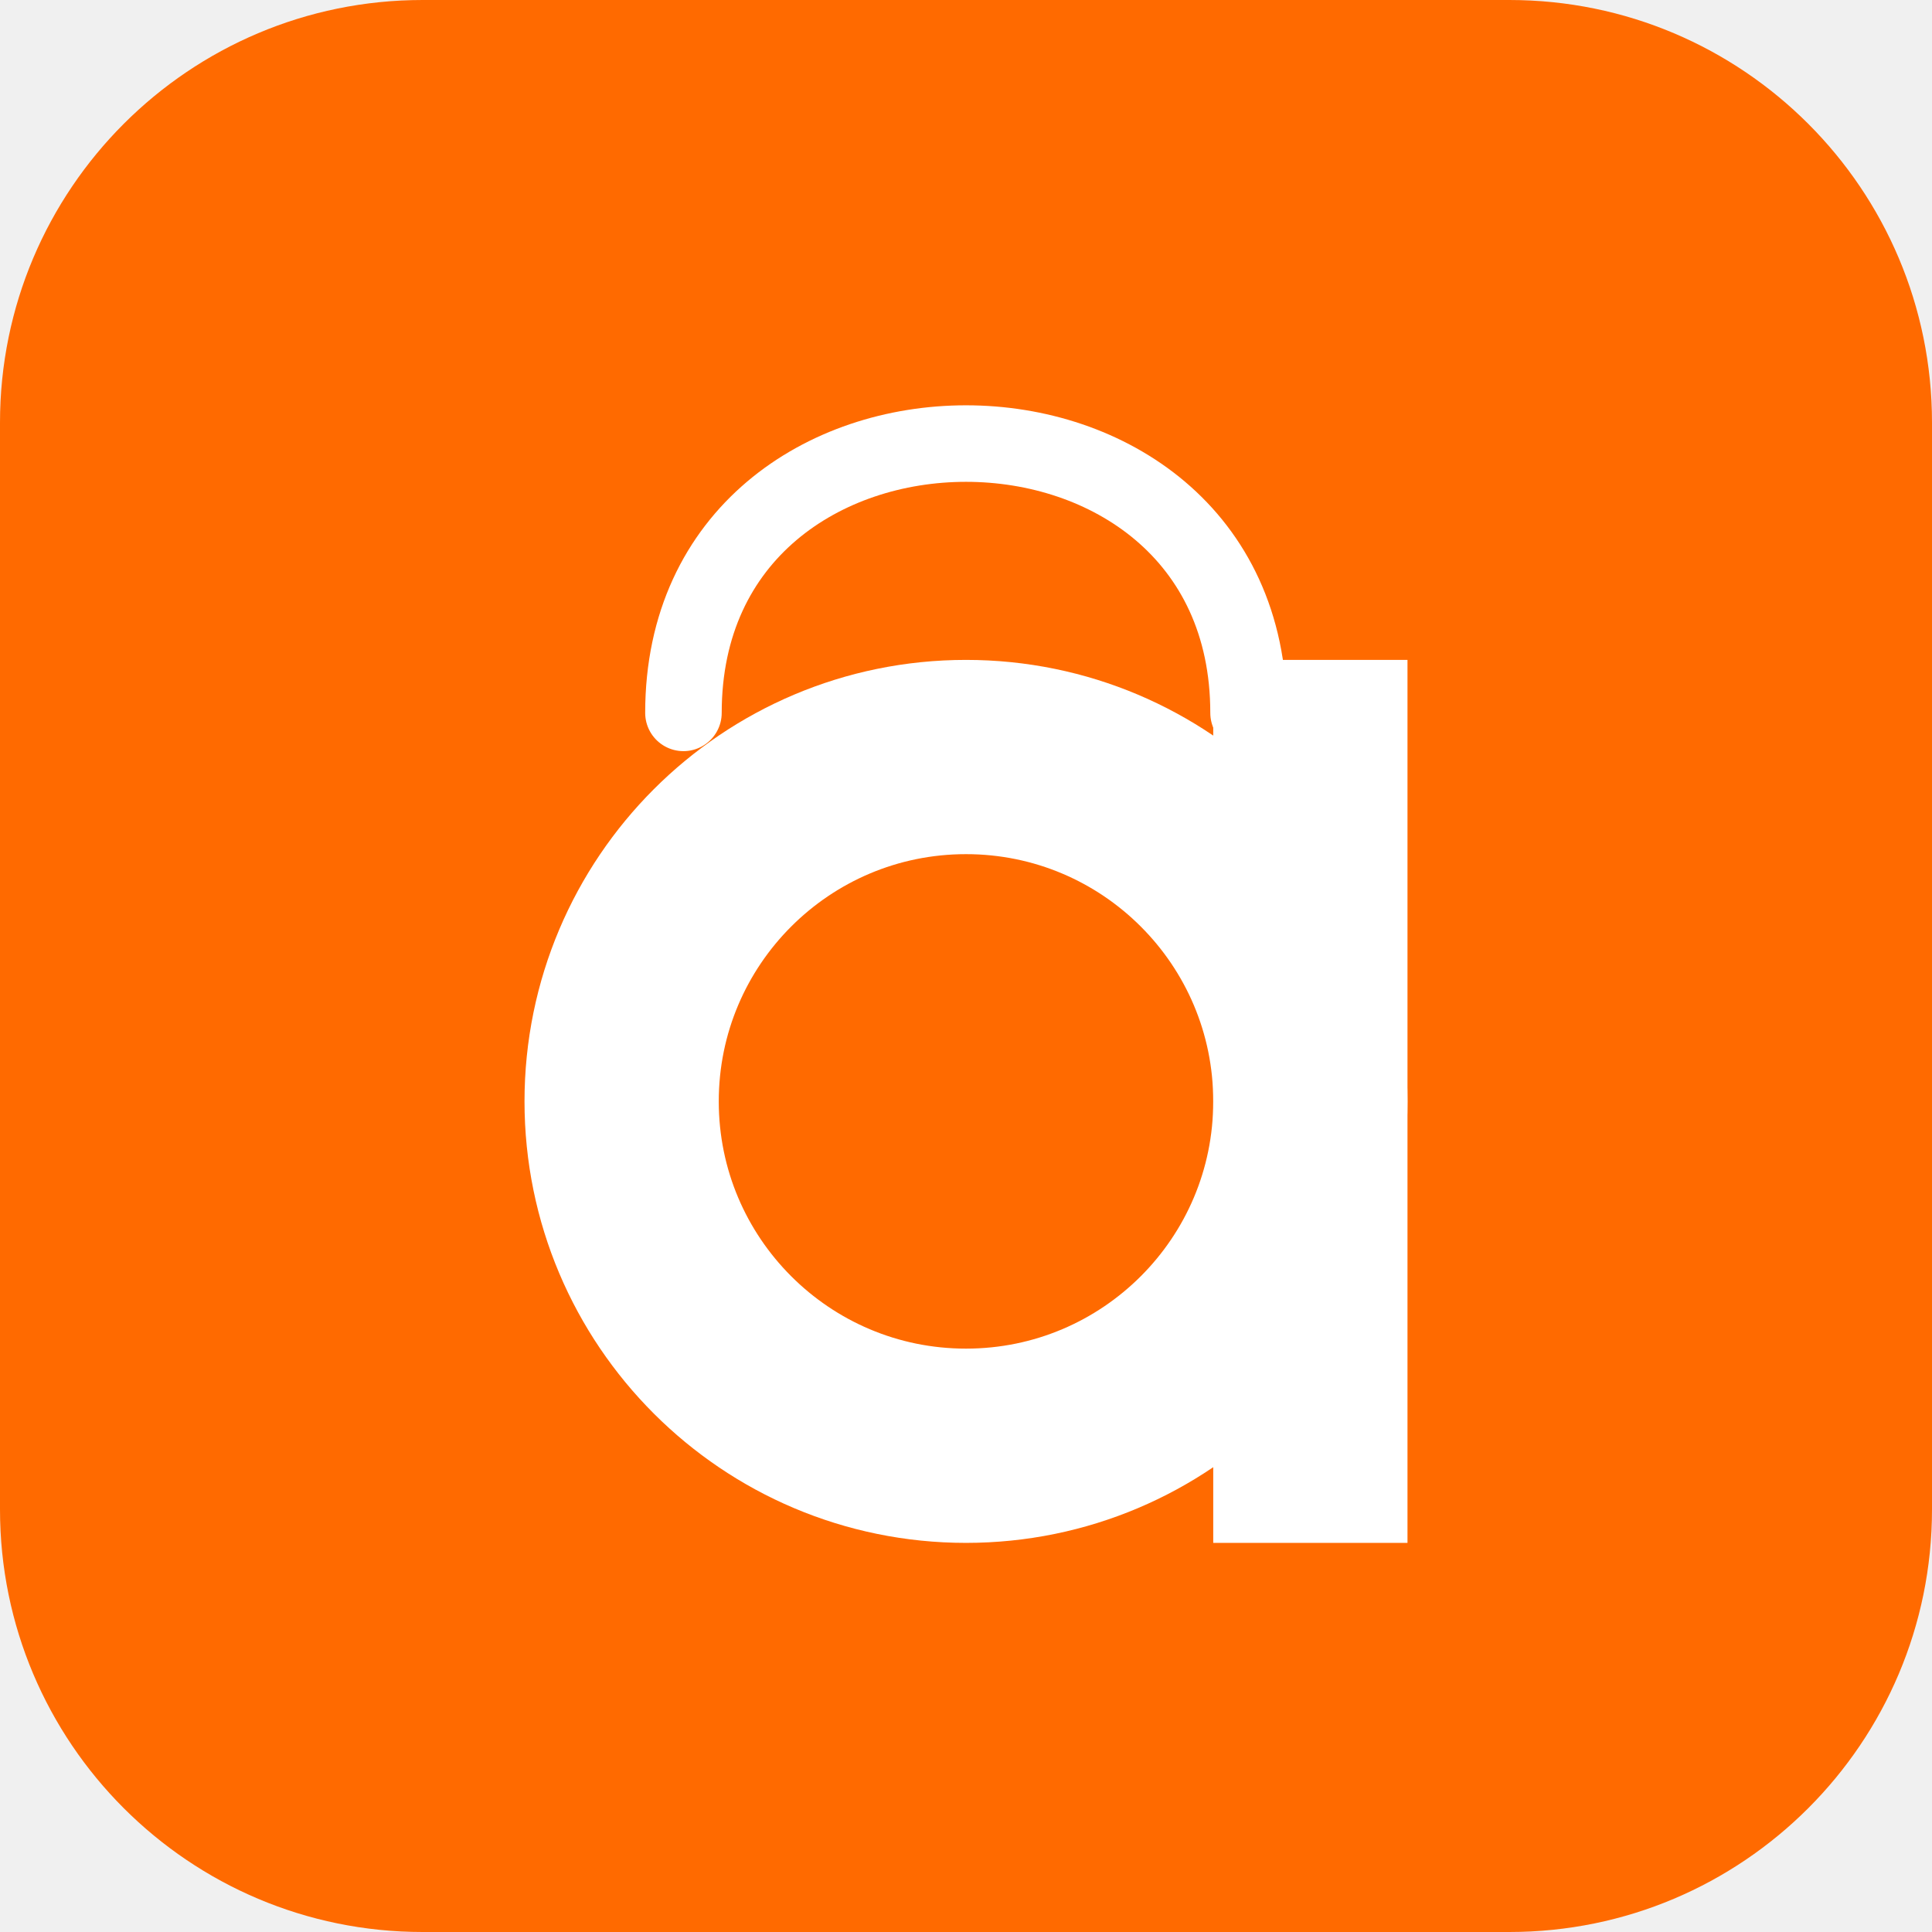
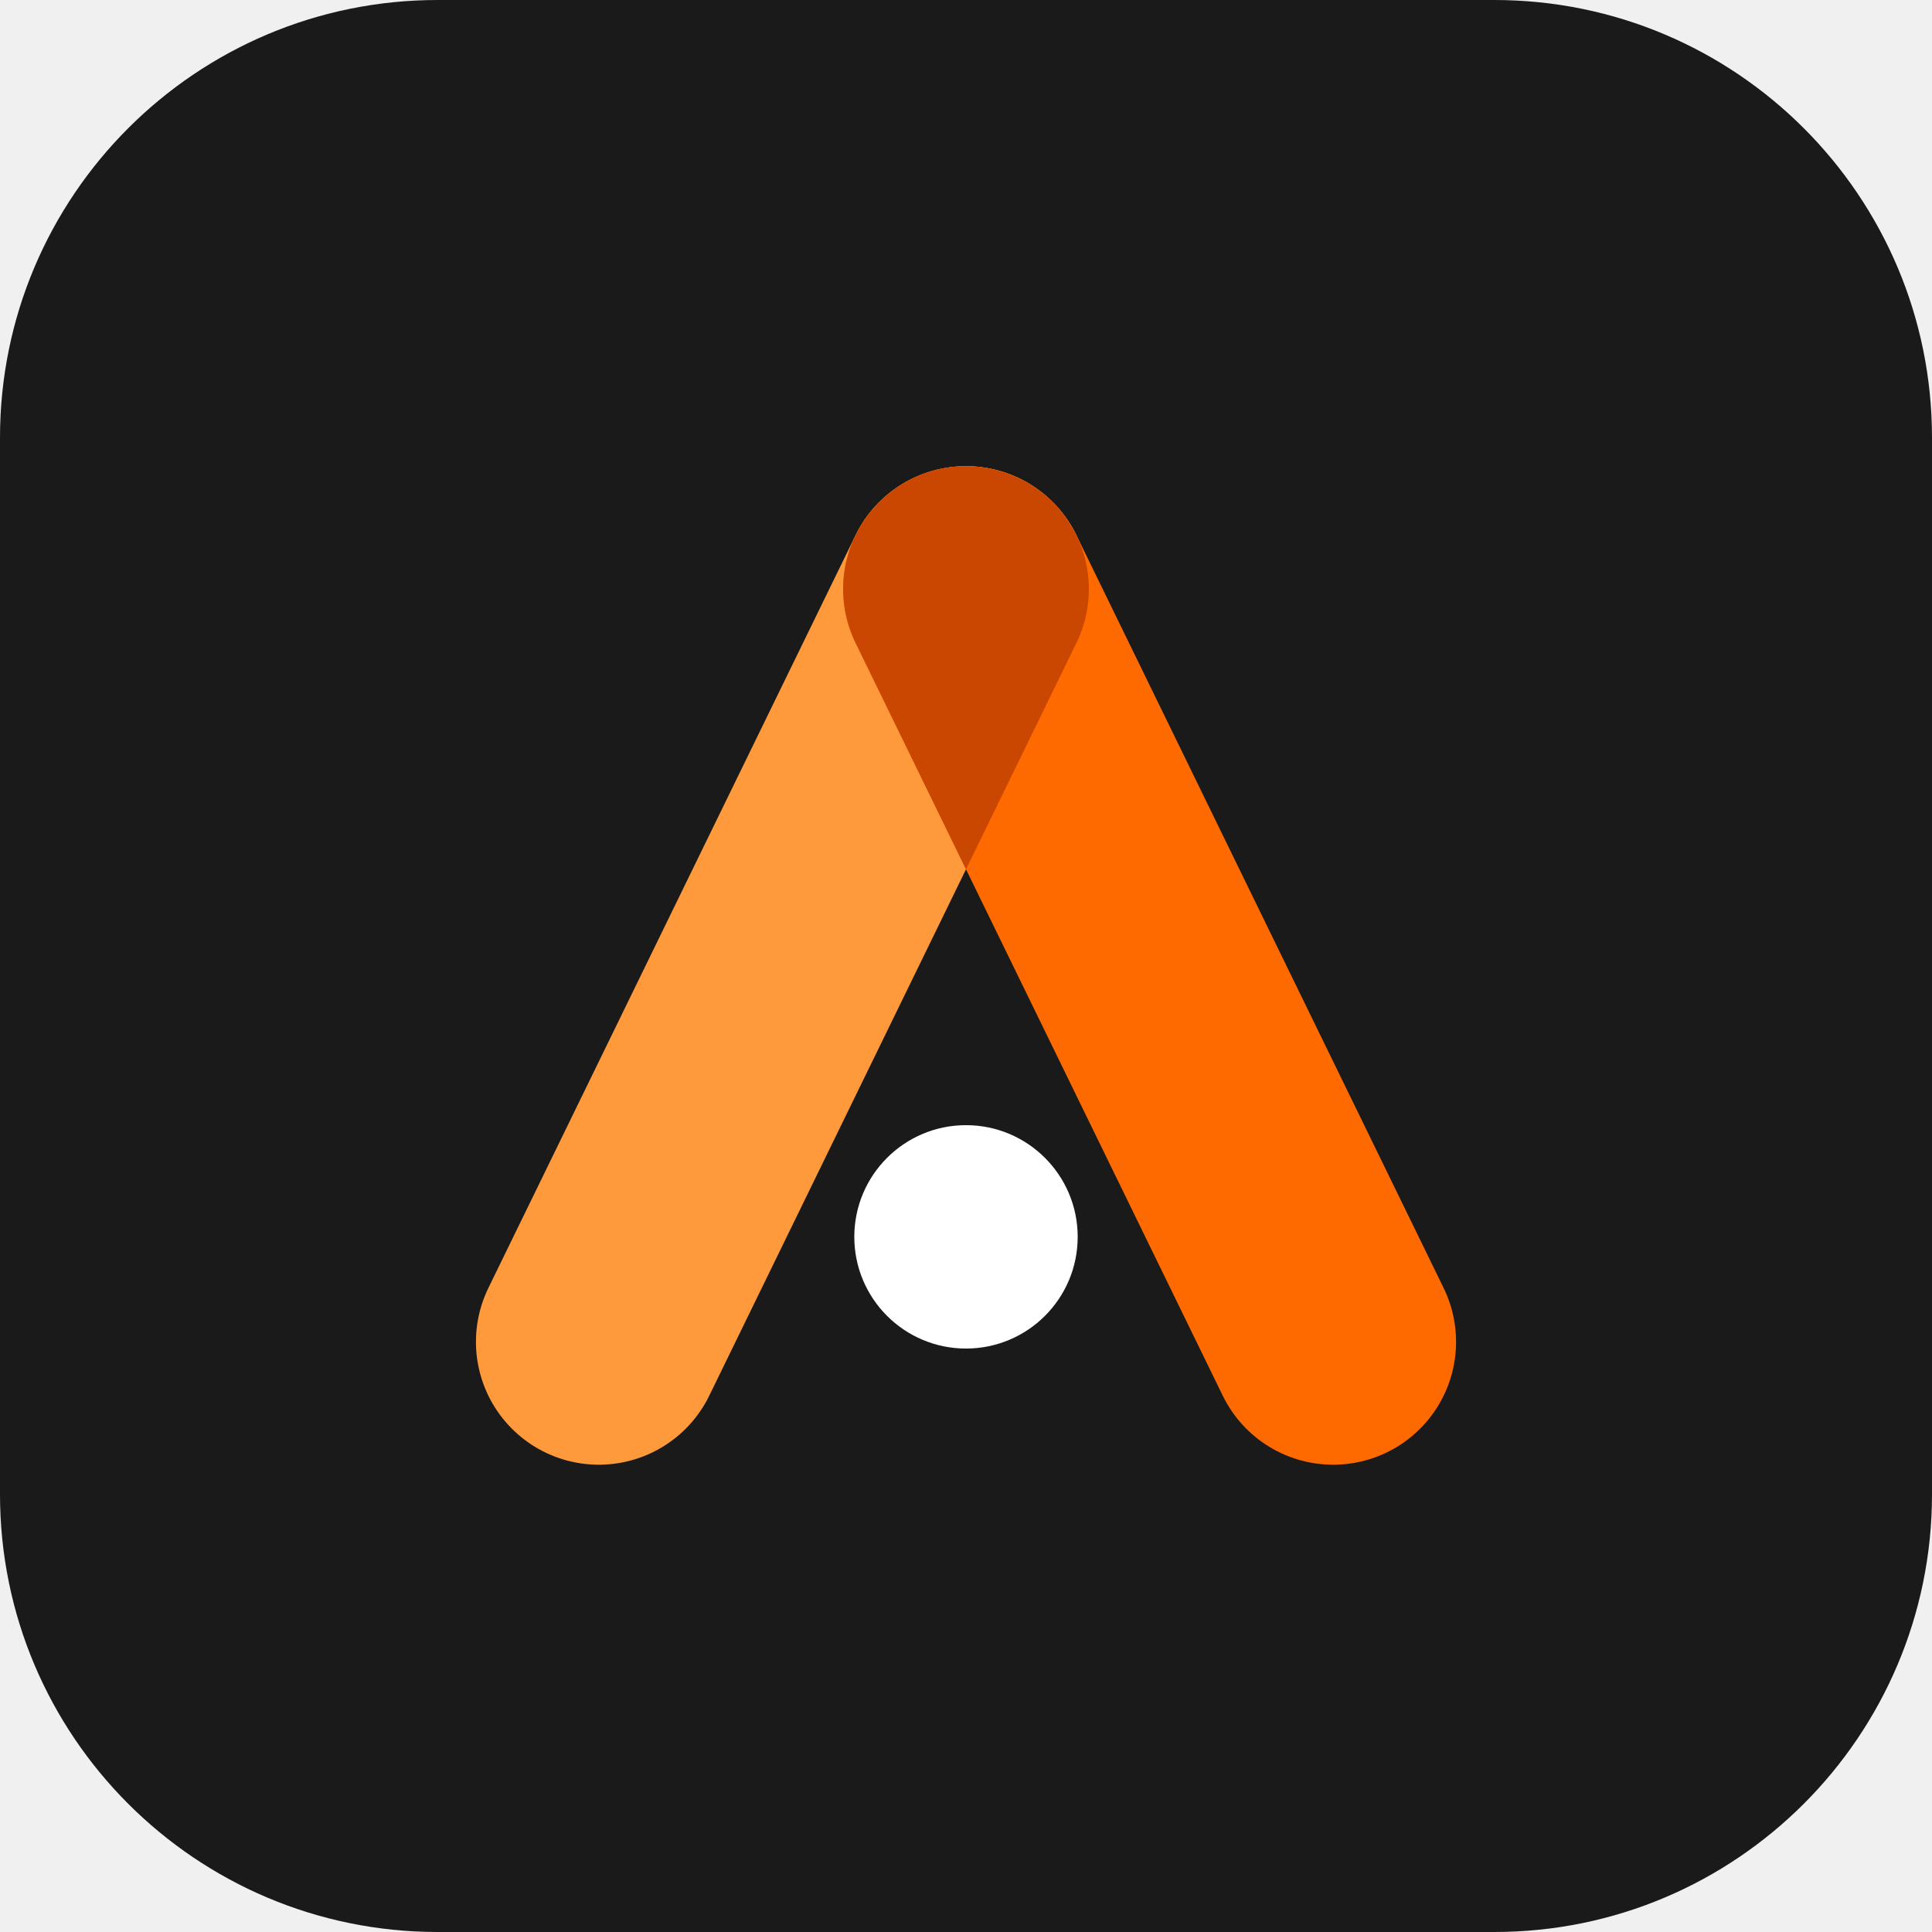
<svg xmlns="http://www.w3.org/2000/svg" viewBox="0 0 512 512" width="512" height="512">
-   <rect width="512" height="512" rx="112" fill="#FF6A00" />
-   <g transform="translate(256 291.88) scale(0.78)">
-     <circle r="117.0" fill="none" stroke="#FFFFFF" stroke-width="66" />
-     <path d="M150 -150 V150" stroke="#FFFFFF" stroke-width="0" />
-     <rect x="84" y="-150" width="66" height="300" rx="0" fill="#FFFFFF" />
-     <path d="M-96 -132 C-96 -254 96 -254 96 -132" fill="none" stroke="#FFFFFF" stroke-width="26" stroke-linecap="round" />
+   <rect width="512" height="512" rx="116" fill="#1A1A1A" />
+   <g transform="translate(256 256) scale(.74) translate(-256 -253)">
+     <defs>
+       <mask id="if" maskUnits="userSpaceOnUse">
+         <path d="M124.5 387.6 L256 118" stroke="#fff" stroke-width="88" stroke-linecap="round" />
+       </mask>
+     </defs>
+     <path d="M124.5 387.6 L256 118" fill="none" stroke="#FF9A3C" stroke-width="88" stroke-linecap="round" />
+     <path d="M387.5 387.6 L256 118" fill="none" stroke="#FF6A00" stroke-width="88" stroke-linecap="round" />
+     <g mask="url(#if)">
+       <path d="M387.5 387.6 L256 118" fill="none" stroke="#C94700" stroke-width="88" stroke-linecap="round" />
+     </g>
+     <circle cx="256" cy="350" r="40" fill="#FFFFFF" />
  </g>
</svg>
